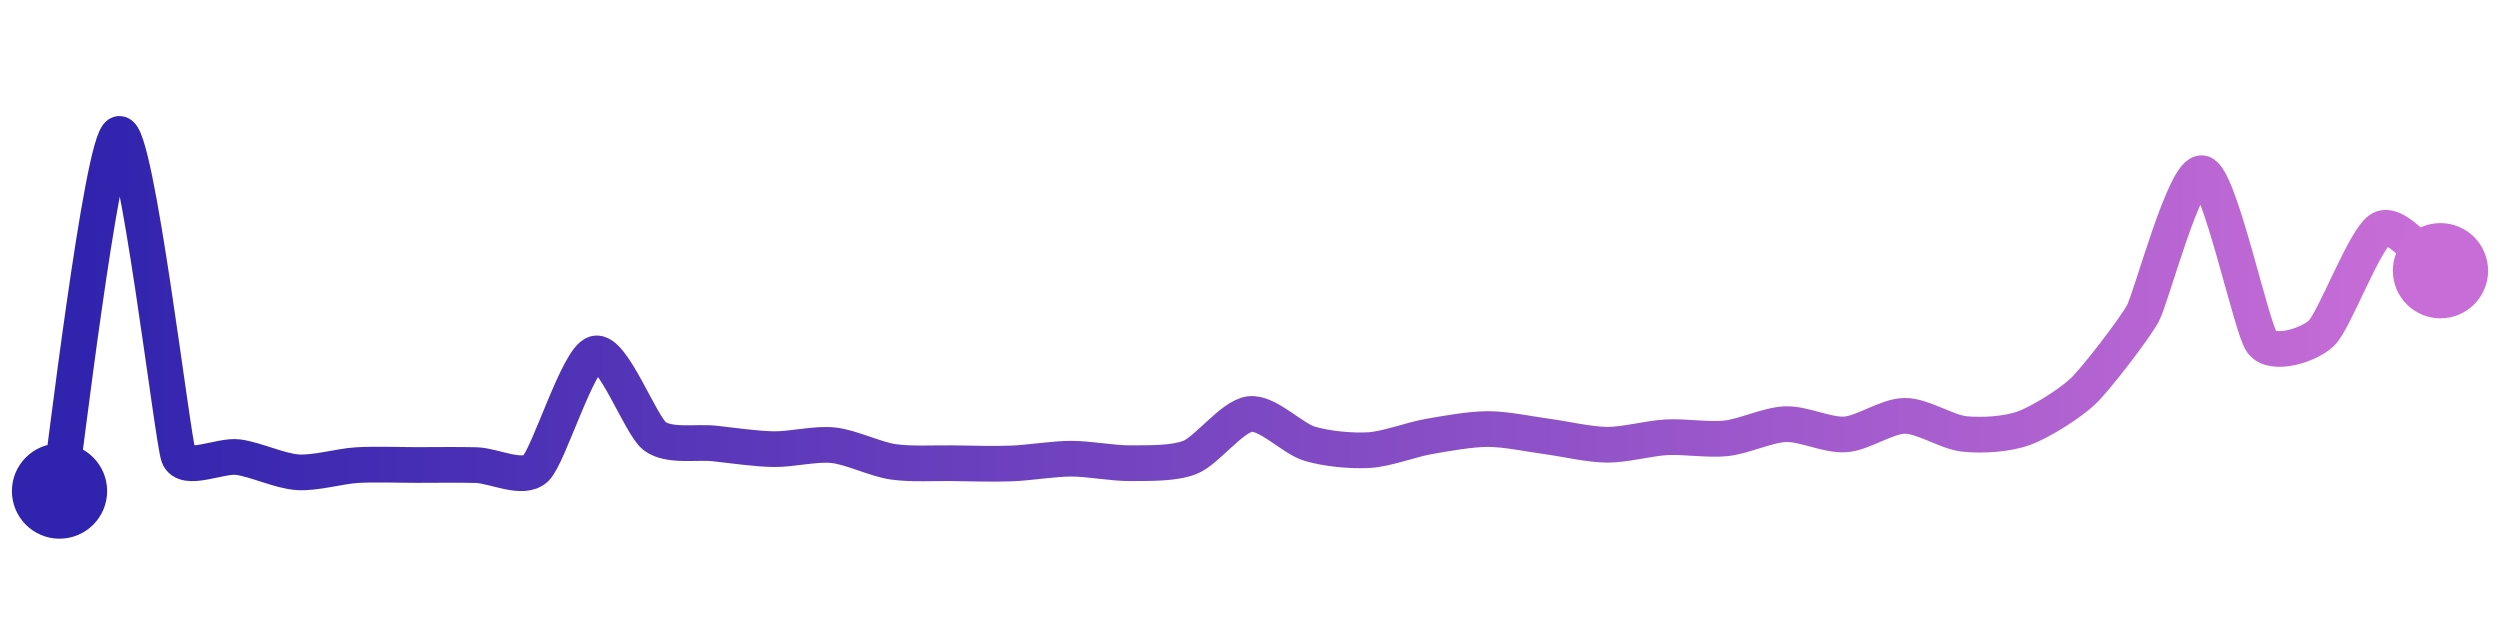
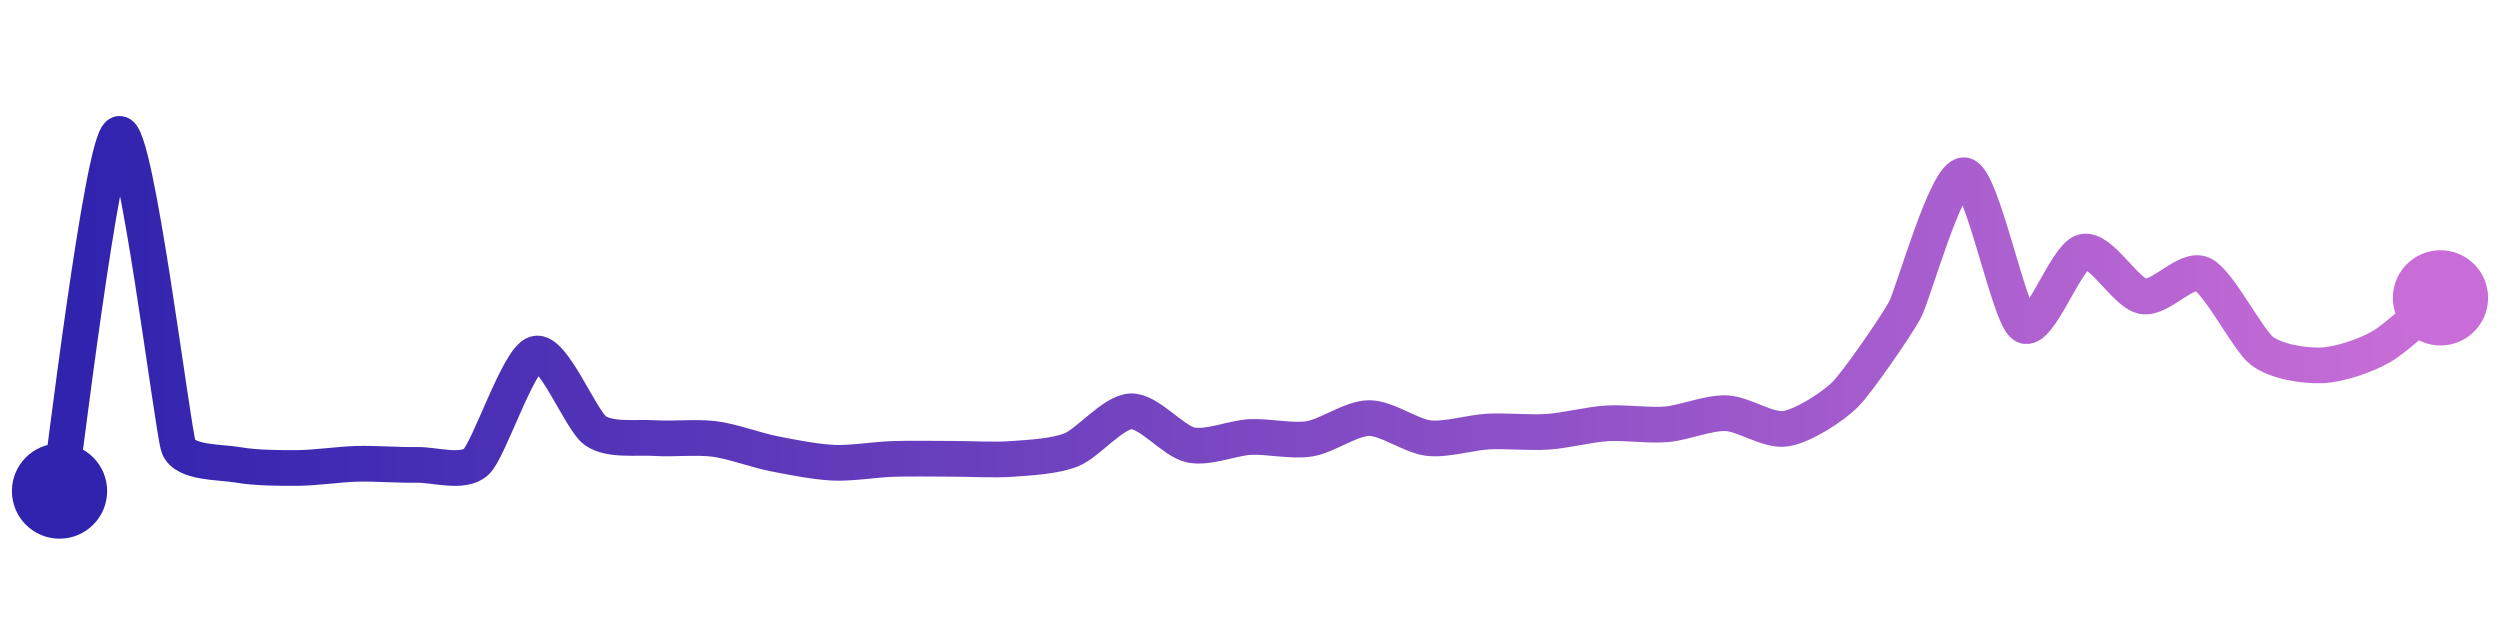
<svg xmlns="http://www.w3.org/2000/svg" width="200" height="50" viewBox="0 0 210 50">
  <defs>
    <linearGradient x1="0%" y1="0%" x2="100%" y2="0%" id="a">
      <stop stop-color="#3023AE" offset="0%" />
      <stop stop-color="#C86DD7" offset="100%" />
    </linearGradient>
  </defs>
-   <path stroke="url(#a)" stroke-width="3" stroke-linejoin="round" stroke-linecap="round" d="M5 40 C 5.25 38.52, 8.56 10.42, 10 10 S 14.48 35.65, 15 37.06 S 18.51 36.95, 20 37.15 S 23.5 38.32, 25 38.42 S 28.5 37.91, 30 37.82 S 33.5 37.81, 35 37.81 S 38.5 37.78, 40 37.82 S 43.91 39.13, 45 38.1 S 48.55 28.84, 50 28.45 S 53.8 34.49, 55 35.39 S 58.51 35.84, 60 36 S 63.5 36.46, 65 36.48 S 68.51 35.99, 70 36.15 S 73.52 37.32, 75 37.54 S 78.5 37.64, 80 37.66 S 83.5 37.74, 85 37.68 S 88.5 37.28, 90 37.28 S 93.5 37.68, 95 37.66 S 98.61 37.72, 100 37.15 S 103.51 33.7, 105 33.53 S 108.56 35.59, 110 36.02 S 113.5 36.65, 115 36.56 S 118.52 35.68, 120 35.42 S 123.5 34.79, 125 34.79 S 128.51 35.22, 130 35.42 S 133.5 36.1, 135 36.11 S 138.5 35.56, 140 35.48 S 143.51 35.73, 145 35.57 S 148.5 34.43, 150 34.38 S 153.5 35.34, 155 35.24 S 158.5 33.69, 160 33.68 S 163.51 35.04, 165 35.2 S 168.59 35.23, 170 34.72 S 173.92 32.63, 175 31.59 S 179.28 26.4, 180 25.08 S 183.54 12.96, 185 13.31 S 189.1 26.3, 190 27.5 S 193.91 27.77, 195 26.74 S 198.67 18.68, 200 17.98 S 203.77 20.63, 205 21.49" fill="none" />
+   <path stroke="url(#a)" stroke-width="3" stroke-linejoin="round" stroke-linecap="round" d="M5 40 C 5.25 38.52, 8.59 10.52, 10 10 S 14.49 34.86, 15 36.27 S 18.52 37.54, 20 37.8 S 23.5 38.07, 25 38.06 S 28.5 37.75, 30 37.71 S 33.5 37.83, 35 37.8 S 38.9 38.56, 40 37.54 S 43.55 28.84, 45 28.46 S 48.78 34.05, 50 34.92 S 53.5 35.45, 55 35.55 S 58.51 35.43, 60 35.62 S 63.53 36.57, 65 36.86 S 68.5 37.55, 70 37.62 S 73.5 37.35, 75 37.3 S 78.5 37.29, 80 37.29 S 83.5 37.41, 85 37.3 S 88.61 37.09, 90 36.53 S 93.5 33.36, 95 33.3 S 98.53 35.8, 100 36.12 S 103.5 35.54, 105 35.46 S 108.52 35.85, 110 35.61 S 113.5 33.88, 115 33.87 S 118.51 35.38, 120 35.55 S 123.5 35.08, 125 35 S 128.5 35.12, 130 35.02 S 133.5 34.4, 135 34.31 S 138.51 34.52, 140 34.39 S 143.5 33.4, 145 33.46 S 148.52 34.99, 150 34.76 S 153.94 32.94, 155 31.88 S 159.28 26.13, 160 24.81 S 163.51 13.28, 165 13.47 S 168.74 25.27, 170 26.08 S 173.54 20.26, 175 19.9 S 178.53 23.36, 180 23.64 S 183.64 21.16, 185 21.78 S 188.81 27.31, 190 28.22 S 193.5 29.49, 195 29.44 S 198.7 28.63, 200 27.89 S 203.84 24.72, 205 23.77" fill="none" />
  <circle r="4" cx="5" cy="40" fill="#3023AE" />
-   <circle r="4" cx="205" cy="21.49" fill="#C86DD7" />
+   <circle r="4" cx="205" cy="23.77" fill="#C86DD7" />
</svg>
